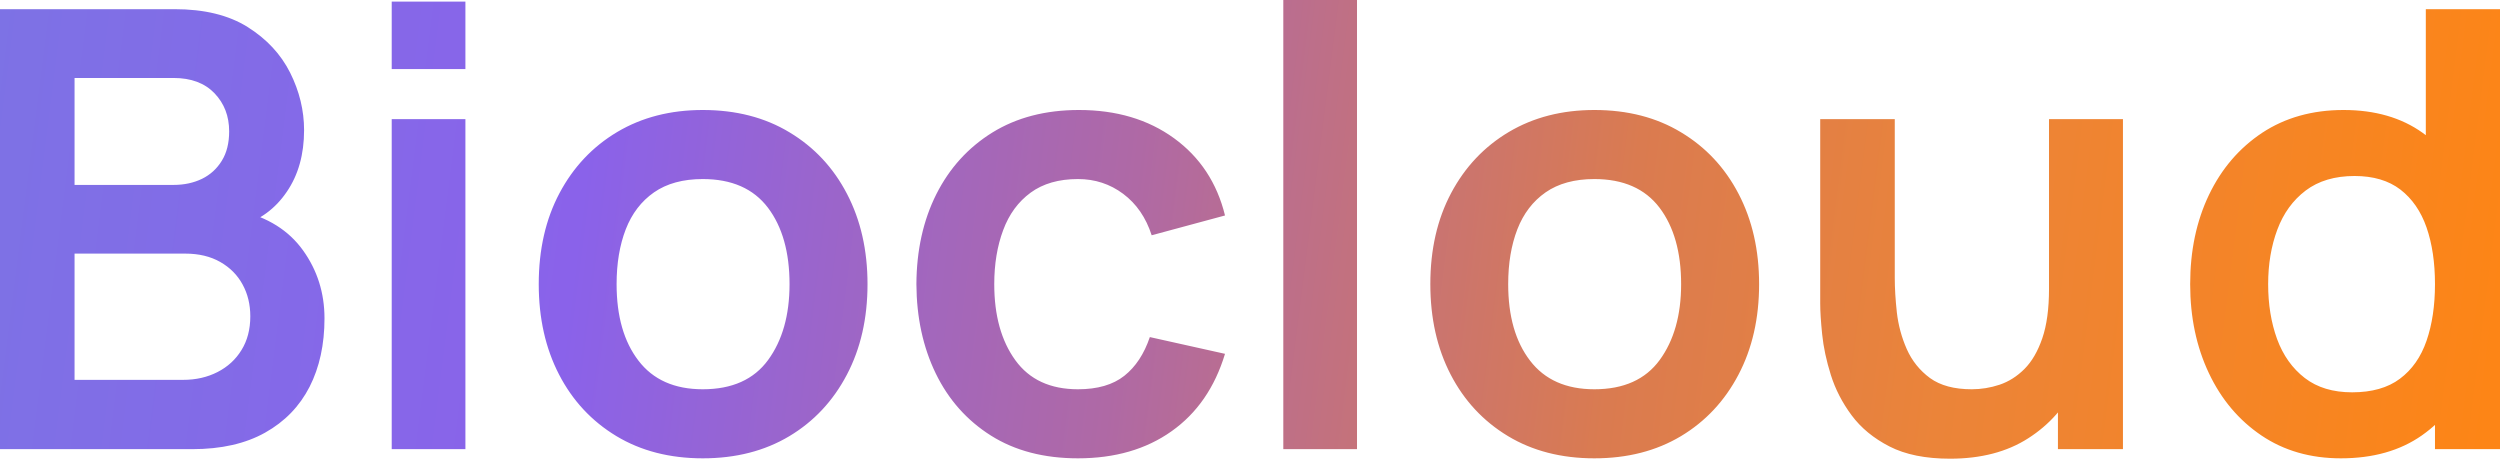
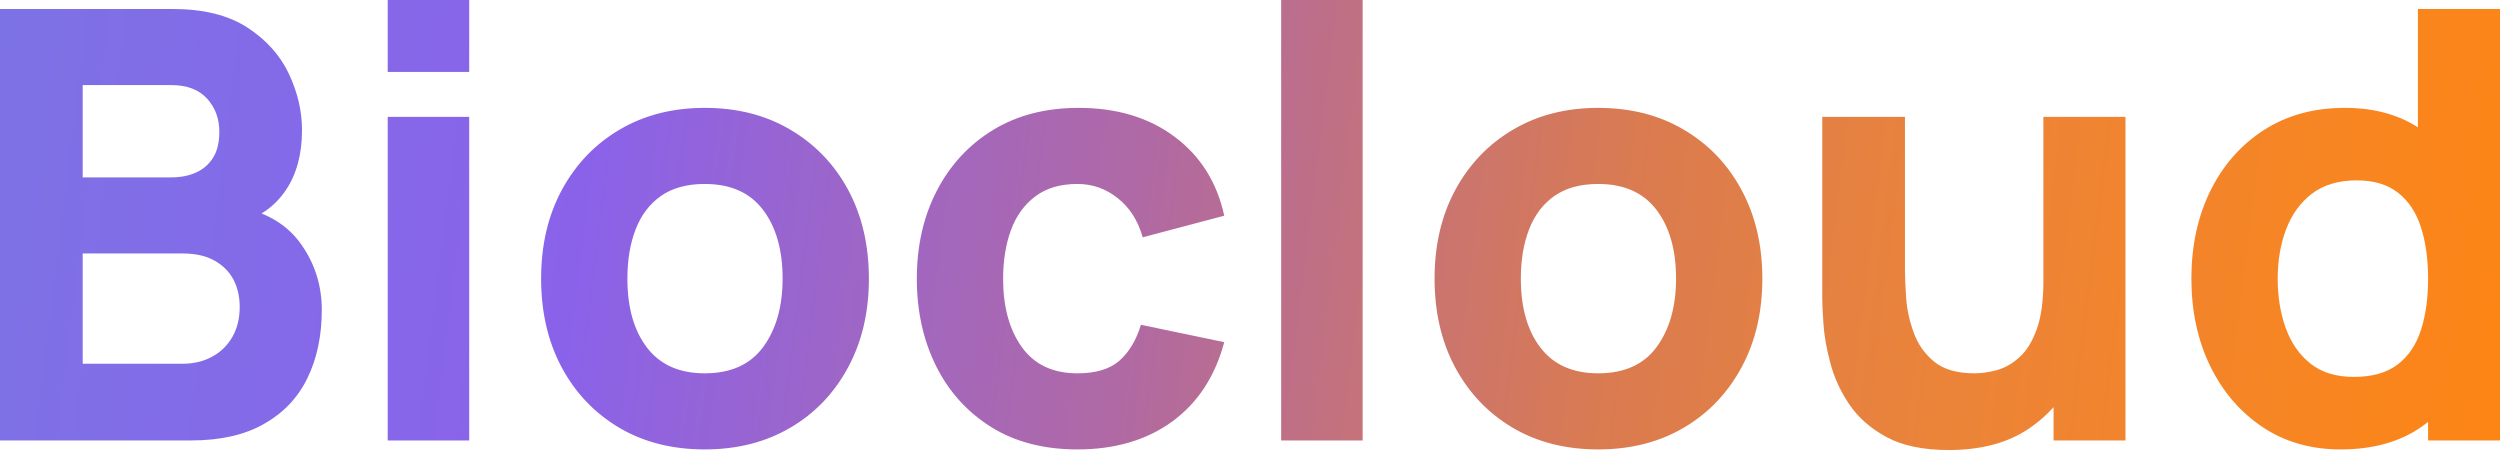
- <svg xmlns="http://www.w3.org/2000/svg" viewBox="0 16.55 204.55 37.53" data-asc="1.066" width="204.55" height="37.53">
+ <svg xmlns="http://www.w3.org/2000/svg" viewBox="0 16.55 208.6 37.55" data-asc="1.066" width="208.6" height="37.55">
  <defs>
-     <linearGradient id="coachbio-gradient" x1="0" y1="12" x2="205" y2="38" gradientUnits="userSpaceOnUse">
+     <linearGradient id="coachbio-gradient" x1="0" y1="12" x2="209" y2="38" gradientUnits="userSpaceOnUse">
      <stop stop-color="#7D72E5" />
      <stop offset="0.241" stop-color="#8A62EA" />
      <stop offset="0.458" stop-color="#AF69A5" />
      <stop offset="0.654" stop-color="#DA7B50" />
      <stop offset="0.785" stop-color="#EB8439" />
      <stop offset="1" stop-color="#FD8516" />
    </linearGradient>
  </defs>
-   <rect width="205" height="38" fill="none" />
+   <rect width="209" height="38" fill="none" />
  <g fill="url(#coachbio-gradient)">
    <g transform="translate(0, 0)">
-       <path d="M0 53.30L0 17.30L14.28 17.30Q17.93 17.30 20.26 18.76Q22.60 20.23 23.74 22.50Q24.88 24.78 24.88 27.20Q24.88 30.18 23.46 32.25Q22.05 34.33 19.63 35.05L19.63 33.80Q23.03 34.58 24.79 37.03Q26.55 39.48 26.55 42.60Q26.55 45.80 25.33 48.20Q24.10 50.60 21.69 51.95Q19.28 53.30 15.73 53.30L0 53.30M6.10 47.63L14.98 47.63Q16.55 47.63 17.80 46.99Q19.05 46.35 19.76 45.19Q20.48 44.03 20.48 42.43Q20.48 40.98 19.85 39.83Q19.23 38.68 18.03 37.99Q16.83 37.30 15.15 37.30L6.10 37.30L6.10 47.63M6.10 31.68L14.20 31.68Q15.50 31.68 16.53 31.18Q17.55 30.68 18.15 29.70Q18.75 28.73 18.75 27.30Q18.75 25.43 17.55 24.18Q16.35 22.93 14.20 22.93L6.10 22.93L6.10 31.68ZM32.05 22.20L32.05 16.68L38.08 16.68L38.08 22.20L32.05 22.20M32.05 53.30L32.05 26.30L38.08 26.30L38.08 53.30L32.05 53.30ZM57.50 54.05Q53.45 54.05 50.43 52.23Q47.40 50.40 45.74 47.19Q44.08 43.98 44.08 39.80Q44.08 35.55 45.78 32.35Q47.48 29.15 50.50 27.35Q53.53 25.55 57.50 25.55Q61.58 25.55 64.60 27.38Q67.63 29.20 69.30 32.41Q70.98 35.63 70.98 39.80Q70.98 44 69.29 47.21Q67.60 50.43 64.58 52.24Q61.55 54.05 57.50 54.05M57.50 48.40Q61.10 48.40 62.85 46Q64.60 43.60 64.60 39.80Q64.60 35.88 62.83 33.54Q61.05 31.20 57.50 31.20Q55.08 31.20 53.51 32.29Q51.95 33.38 51.20 35.31Q50.45 37.25 50.45 39.80Q50.45 43.73 52.24 46.06Q54.03 48.40 57.50 48.40ZM88.20 54.05Q84.03 54.05 81.08 52.19Q78.13 50.33 76.56 47.10Q75.00 43.88 74.98 39.80Q75.00 35.65 76.61 32.44Q78.23 29.23 81.20 27.39Q84.18 25.55 88.28 25.55Q92.88 25.55 96.06 27.86Q99.25 30.18 100.23 34.18L94.23 35.80Q93.53 33.63 91.90 32.41Q90.28 31.20 88.20 31.20Q85.85 31.20 84.33 32.31Q82.80 33.43 82.08 35.38Q81.35 37.33 81.35 39.80Q81.35 43.65 83.08 46.03Q84.80 48.40 88.20 48.40Q90.60 48.40 91.99 47.30Q93.38 46.20 94.08 44.13L100.23 45.50Q98.98 49.63 95.85 51.84Q92.73 54.05 88.20 54.05ZM105.00 53.30L105.00 16.55L111.03 16.55L111.03 53.30L105.00 53.30ZM130.45 54.05Q126.40 54.05 123.38 52.23Q120.35 50.40 118.69 47.19Q117.03 43.98 117.03 39.80Q117.03 35.55 118.73 32.35Q120.43 29.15 123.45 27.35Q126.48 25.55 130.45 25.55Q134.53 25.55 137.55 27.38Q140.58 29.20 142.25 32.41Q143.93 35.63 143.93 39.80Q143.93 44 142.24 47.21Q140.55 50.43 137.53 52.24Q134.50 54.05 130.45 54.05M130.45 48.40Q134.05 48.40 135.80 46Q137.55 43.60 137.55 39.80Q137.55 35.88 135.78 33.54Q134.00 31.20 130.45 31.20Q128.03 31.20 126.46 32.29Q124.90 33.38 124.15 35.31Q123.40 37.25 123.40 39.80Q123.40 43.73 125.19 46.06Q126.98 48.40 130.45 48.40ZM159.55 54.08Q156.55 54.08 154.60 53.08Q152.65 52.08 151.50 50.53Q150.35 48.98 149.80 47.23Q149.25 45.48 149.09 43.91Q148.93 42.35 148.93 41.38L148.93 26.30L155.03 26.30L155.03 39.30Q155.03 40.55 155.20 42.11Q155.38 43.68 156.01 45.11Q156.65 46.55 157.91 47.48Q159.18 48.40 161.33 48.40Q162.48 48.40 163.60 48.03Q164.73 47.65 165.64 46.74Q166.55 45.83 167.10 44.23Q167.65 42.63 167.65 40.18L171.23 41.70Q171.23 45.15 169.89 47.95Q168.55 50.75 165.95 52.41Q163.35 54.08 159.55 54.08M168.38 53.30L168.38 44.93L167.65 44.93L167.65 26.30L173.70 26.30L173.70 53.30L168.38 53.30ZM191.53 54.05Q187.80 54.05 185.03 52.18Q182.25 50.30 180.73 47.08Q179.20 43.85 179.20 39.80Q179.20 35.70 180.74 32.49Q182.28 29.28 185.10 27.41Q187.93 25.55 191.75 25.55Q195.60 25.55 198.21 27.41Q200.83 29.28 202.18 32.50Q203.53 35.73 203.53 39.80Q203.53 43.83 202.18 47.06Q200.83 50.30 198.15 52.18Q195.48 54.05 191.53 54.05M192.45 48.65Q194.88 48.65 196.36 47.54Q197.85 46.43 198.54 44.43Q199.23 42.43 199.23 39.80Q199.23 37.15 198.54 35.16Q197.85 33.18 196.40 32.06Q194.95 30.95 192.65 30.95Q190.23 30.95 188.65 32.14Q187.08 33.33 186.33 35.34Q185.58 37.35 185.58 39.80Q185.58 42.28 186.31 44.29Q187.05 46.30 188.58 47.48Q190.10 48.65 192.45 48.65M199.23 53.30L199.23 34.35L198.48 34.35L198.48 17.30L204.55 17.30L204.55 53.30L199.23 53.30Z" />
+       <path d="M0 53.30L0 17.30L14.40 17.30Q18.25 17.30 20.63 18.84Q23 20.38 24.10 22.70Q25.20 25.03 25.20 27.40Q25.20 30.43 23.84 32.43Q22.48 34.43 20.10 35.10L20.10 33.85Q23.48 34.55 25.16 36.98Q26.85 39.40 26.85 42.40Q26.85 45.63 25.66 48.08Q24.48 50.53 22.05 51.91Q19.63 53.30 15.95 53.30L0 53.30M6.90 46.90L15.25 46.90Q16.63 46.90 17.70 46.31Q18.78 45.73 19.39 44.66Q20 43.60 20 42.15Q20 40.88 19.48 39.88Q18.95 38.88 17.89 38.29Q16.83 37.70 15.25 37.70L6.90 37.70L6.90 46.90M6.90 31.35L14.30 31.35Q15.45 31.35 16.35 30.95Q17.25 30.55 17.78 29.71Q18.30 28.88 18.30 27.55Q18.30 25.90 17.28 24.78Q16.25 23.65 14.30 23.65L6.90 23.65L6.90 31.35ZM32.35 22.55L32.35 16.55L39.15 16.55L39.15 22.55L32.35 22.55M32.35 53.30L32.35 26.30L39.15 26.30L39.15 53.30L32.35 53.30ZM58.80 54.05Q54.73 54.05 51.65 52.23Q48.58 50.40 46.86 47.19Q45.15 43.98 45.15 39.80Q45.15 35.58 46.90 32.36Q48.65 29.15 51.73 27.35Q54.80 25.55 58.80 25.55Q62.88 25.55 65.96 27.38Q69.05 29.20 70.78 32.41Q72.50 35.63 72.50 39.80Q72.50 44 70.76 47.21Q69.03 50.43 65.94 52.24Q62.85 54.05 58.80 54.05M58.80 47.70Q62.08 47.70 63.69 45.49Q65.30 43.28 65.30 39.80Q65.30 36.20 63.66 34.05Q62.03 31.90 58.80 31.90Q56.58 31.90 55.15 32.90Q53.73 33.90 53.04 35.68Q52.35 37.45 52.35 39.80Q52.35 43.43 53.99 45.56Q55.63 47.70 58.80 47.70ZM89.90 54.05Q85.70 54.05 82.70 52.18Q79.70 50.30 78.10 47.08Q76.50 43.85 76.50 39.80Q76.50 35.70 78.16 32.48Q79.83 29.25 82.85 27.40Q85.88 25.55 90 25.55Q94.78 25.55 98.01 27.96Q101.25 30.38 102.15 34.55L95.35 36.35Q94.75 34.25 93.26 33.08Q91.78 31.90 89.90 31.90Q87.75 31.90 86.38 32.94Q85 33.98 84.35 35.76Q83.70 37.55 83.70 39.80Q83.70 43.33 85.26 45.51Q86.83 47.70 89.90 47.70Q92.20 47.70 93.40 46.65Q94.60 45.60 95.20 43.65L102.15 45.10Q101 49.40 97.80 51.73Q94.60 54.05 89.90 54.05ZM106.90 53.30L106.90 16.55L113.70 16.55L113.70 53.30L106.90 53.30ZM133.35 54.05Q129.28 54.05 126.20 52.23Q123.13 50.40 121.41 47.19Q119.70 43.98 119.70 39.80Q119.70 35.58 121.45 32.36Q123.20 29.15 126.28 27.35Q129.35 25.55 133.35 25.55Q137.43 25.55 140.51 27.38Q143.60 29.20 145.32 32.41Q147.05 35.63 147.05 39.80Q147.05 44 145.31 47.21Q143.57 50.43 140.49 52.24Q137.40 54.05 133.35 54.05M133.35 47.70Q136.63 47.70 138.24 45.49Q139.85 43.28 139.85 39.80Q139.85 36.20 138.21 34.05Q136.57 31.90 133.35 31.90Q131.13 31.90 129.70 32.90Q128.28 33.90 127.59 35.68Q126.90 37.45 126.90 39.80Q126.90 43.43 128.54 45.56Q130.18 47.70 133.35 47.70ZM162.60 54.10Q159.43 54.10 157.43 53.03Q155.43 51.95 154.31 50.30Q153.20 48.65 152.73 46.86Q152.25 45.08 152.15 43.60Q152.05 42.13 152.05 41.45L152.05 26.30L158.95 26.30L158.95 39.05Q158.95 39.98 159.05 41.41Q159.15 42.85 159.68 44.30Q160.20 45.75 161.39 46.73Q162.58 47.70 164.75 47.70Q165.63 47.70 166.63 47.43Q167.63 47.15 168.50 46.36Q169.38 45.58 169.94 44.04Q170.50 42.50 170.50 40L174.40 41.85Q174.40 45.05 173.10 47.85Q171.80 50.65 169.19 52.38Q166.58 54.10 162.60 54.10M171.35 53.30L171.35 44.35L170.50 44.35L170.50 26.30L177.35 26.30L177.35 53.30L171.35 53.30ZM195.30 54.05Q191.58 54.05 188.78 52.18Q185.98 50.30 184.41 47.08Q182.85 43.85 182.85 39.80Q182.85 35.68 184.44 32.46Q186.03 29.25 188.90 27.40Q191.78 25.55 195.65 25.55Q199.50 25.55 202.13 27.43Q204.75 29.30 206.10 32.53Q207.45 35.75 207.45 39.80Q207.45 43.85 206.09 47.08Q204.73 50.30 202.03 52.18Q199.33 54.05 195.30 54.05M196.40 48Q198.68 48 200.04 46.98Q201.40 45.95 202.00 44.10Q202.60 42.25 202.60 39.80Q202.60 37.35 202.00 35.50Q201.40 33.65 200.09 32.63Q198.78 31.60 196.65 31.60Q194.38 31.60 192.91 32.71Q191.45 33.83 190.75 35.69Q190.05 37.55 190.05 39.80Q190.05 42.08 190.73 43.94Q191.40 45.80 192.80 46.90Q194.20 48 196.40 48M202.60 53.30L202.60 34.80L201.75 34.80L201.75 17.30L208.60 17.30L208.60 53.30L202.60 53.30Z" />
    </g>
  </g>
</svg>
